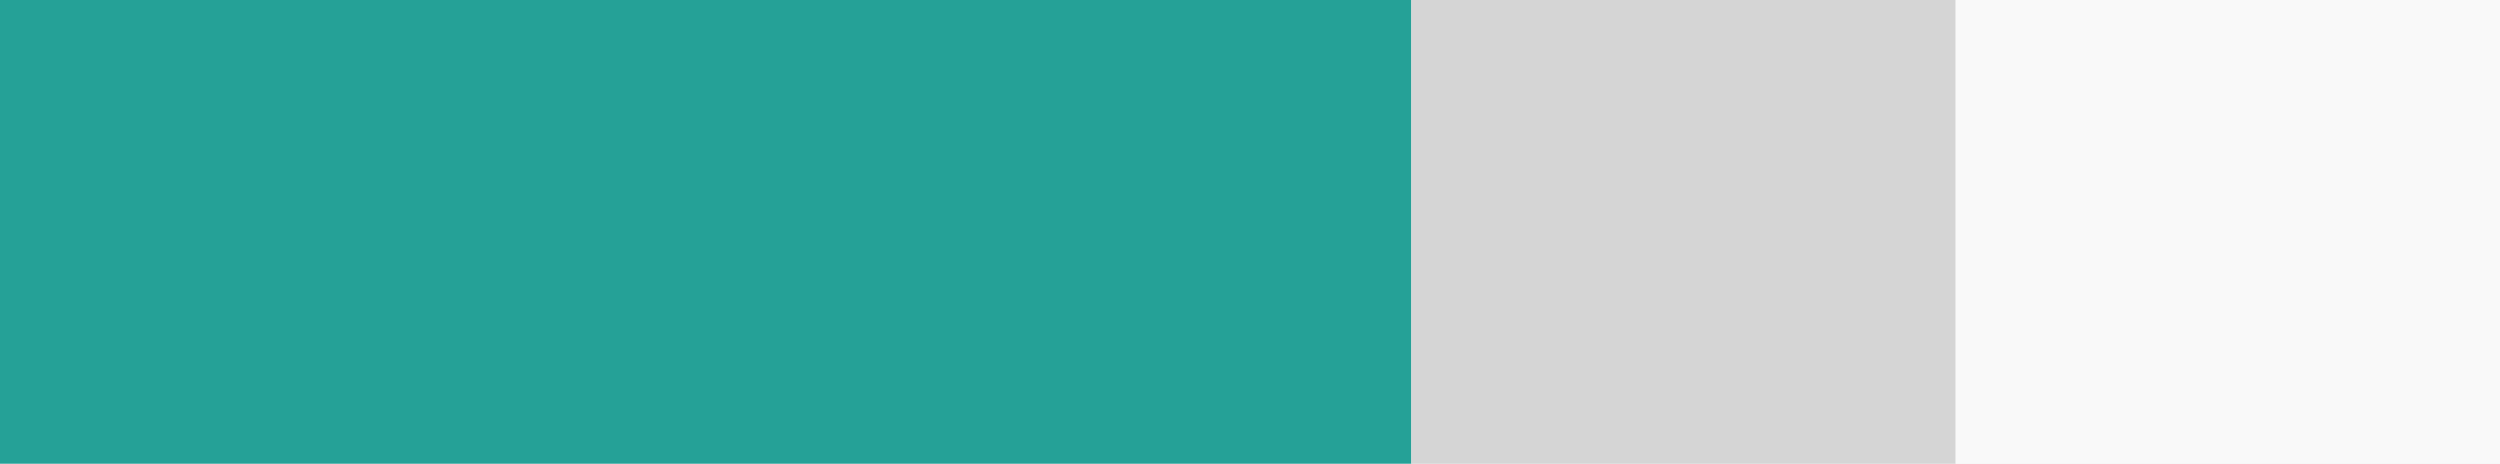
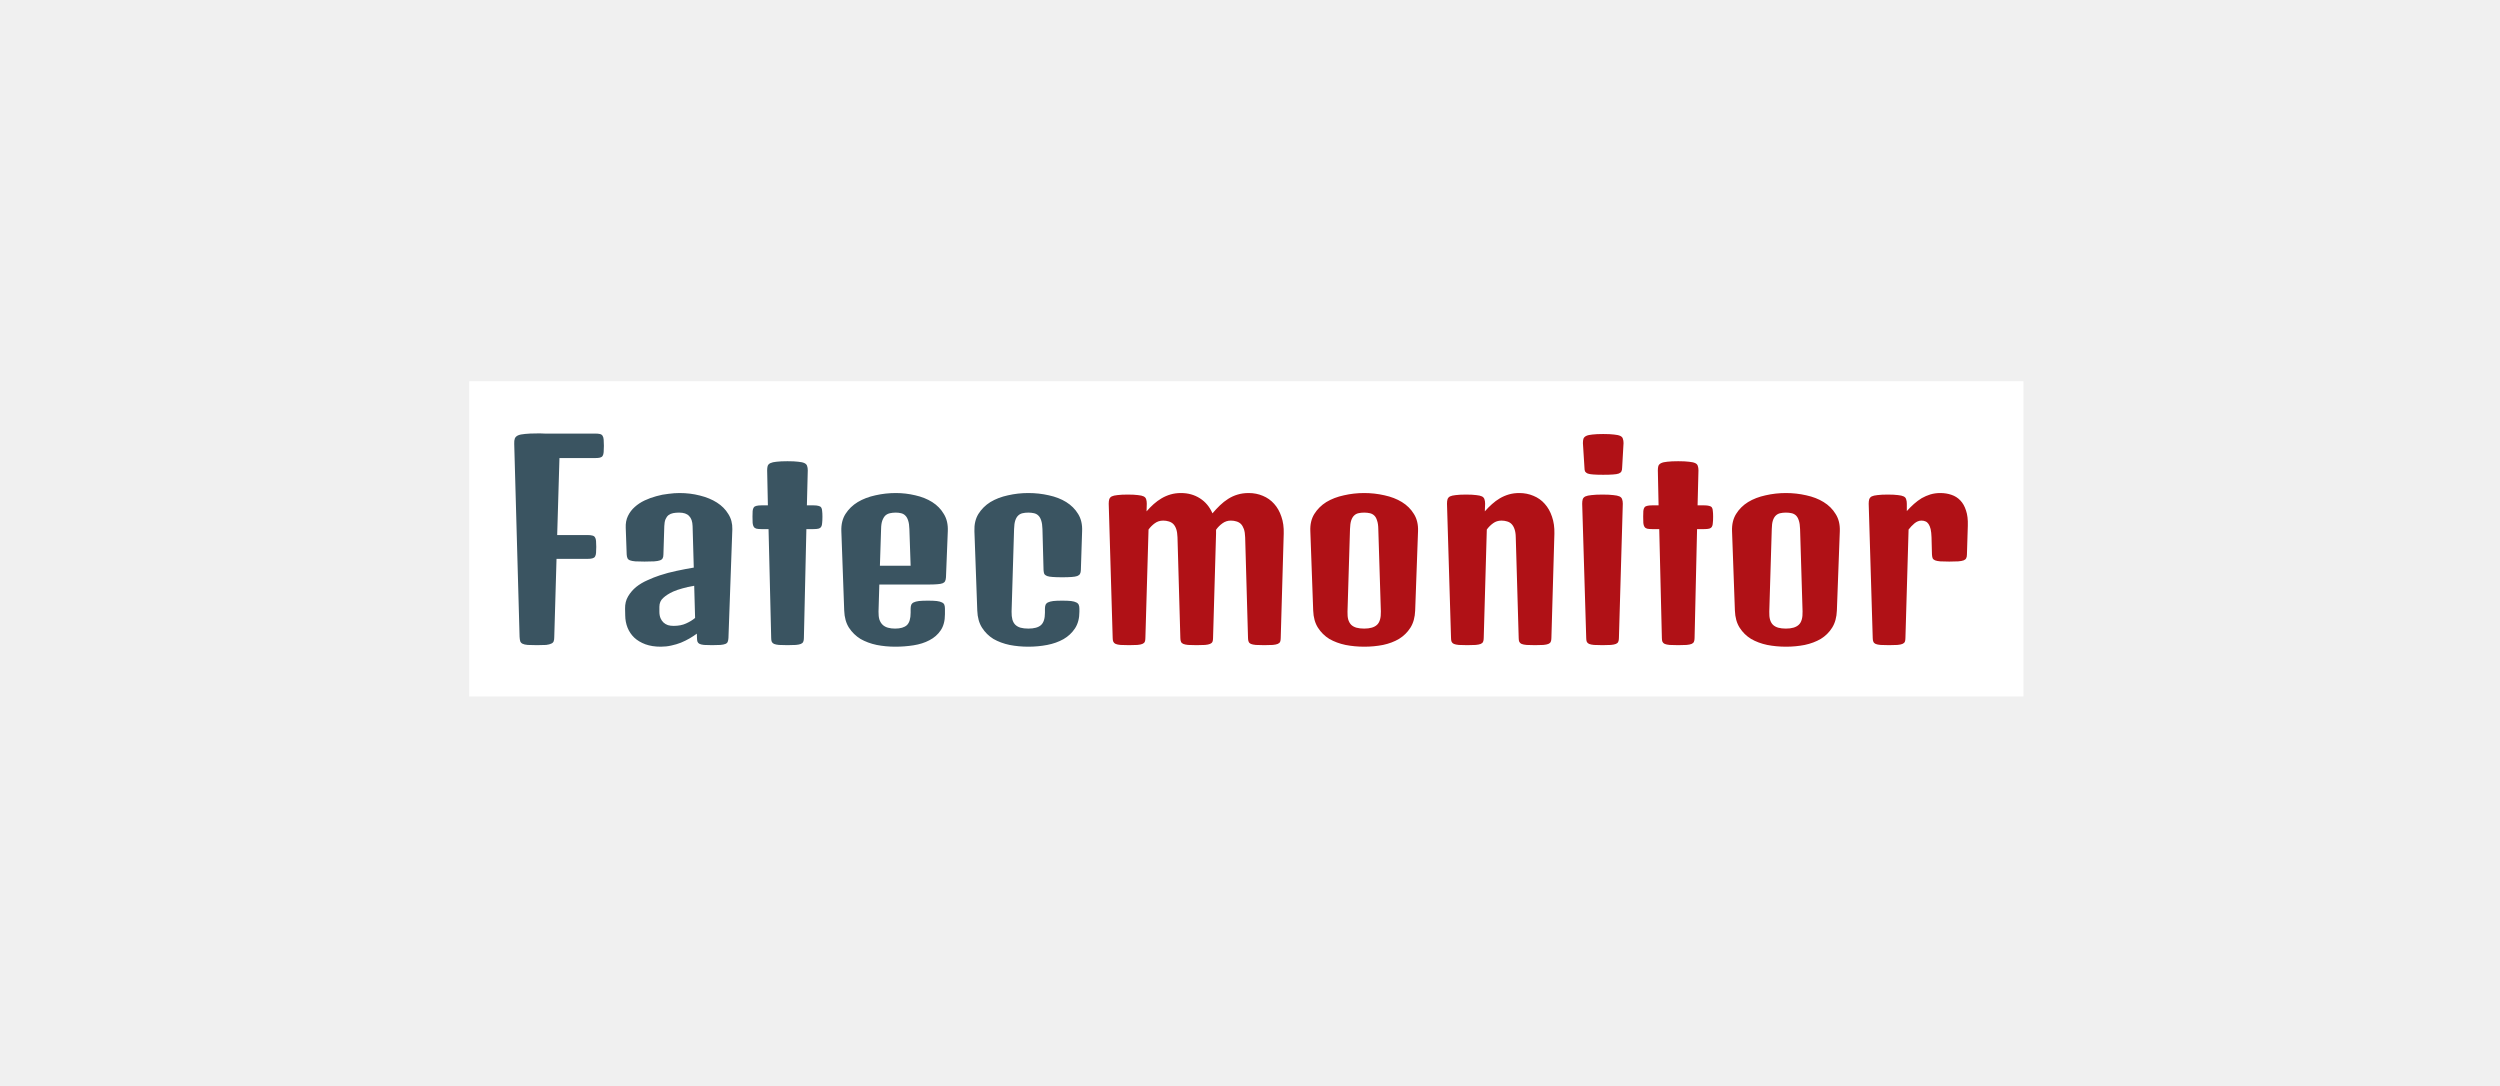
- <svg xmlns="http://www.w3.org/2000/svg" version="1.1" id="Layer_1" x="0px" y="0px" width="124px" height="23px" viewBox="30 21 124 23" enable-background="new 30 21 124 23" xml:space="preserve">
-   <rect x="30" y="21" fill="#25A197" width="70" height="23" />
-   <rect x="100" y="21" fill="#D5D5D5" width="27" height="23" />
-   <rect x="127" y="21" fill="#F9F9F9" width="27" height="23" />
+ <svg xmlns="http://www.w3.org/2000/svg" version="1.2" baseProfile="tiny-ps" viewBox="0 0 341 148" width="341" height="148">
+   <style>
+ 		tspan { white-space:pre }
+ 		.shp0 { fill: #ffffff } 
+ 	</style>
+   <path id="Forma 1" class="shp0" d="M64 52L276 52L276 95L64 95L64 52Z" />
+   <path id="Fatecmonitor " fill="#3a5461" aria-label="Fatecmonitor" d="M70.87 86.84L70.14 60.54Q70.12 60.09 70.22 59.82Q70.32 59.55 70.65 59.39Q70.99 59.24 71.61 59.19Q72.22 59.12 73.25 59.12Q73.54 59.12 73.79 59.12Q74.07 59.12 74.31 59.14L81.16 59.14Q81.6 59.14 81.84 59.2Q82.1 59.27 82.2 59.46Q82.32 59.65 82.34 59.97Q82.37 60.3 82.37 60.81Q82.37 61.32 82.34 61.66Q82.32 61.99 82.2 62.18Q82.1 62.35 81.84 62.42Q81.6 62.48 81.16 62.48L76.31 62.48L76 72.98L80.12 72.98Q80.56 72.98 80.8 73.05Q81.06 73.11 81.16 73.3Q81.28 73.47 81.3 73.8Q81.33 74.11 81.33 74.6Q81.33 75.1 81.3 75.42Q81.28 75.73 81.16 75.92Q81.06 76.09 80.8 76.16Q80.56 76.23 80.12 76.23L75.91 76.23L75.6 86.92Q75.6 87.27 75.52 87.47Q75.45 87.68 75.19 87.79Q74.96 87.91 74.49 87.97Q74.03 88 73.25 88Q72.46 88 71.98 87.97Q71.52 87.93 71.28 87.81Q71.04 87.69 70.96 87.47Q70.89 87.23 70.87 86.84ZM85.28 83.95L85.26 83.03Q85.24 82.07 85.67 81.35Q86.1 80.62 86.76 80.07Q87.45 79.52 88.3 79.15Q89.16 78.75 89.99 78.48Q91.07 78.12 92.27 77.87Q93.48 77.61 94.63 77.42L94.47 71.76Q94.44 70.82 93.99 70.38Q93.57 69.92 92.63 69.92Q92.18 69.92 91.82 69.99Q91.46 70.06 91.19 70.26Q90.93 70.47 90.78 70.82Q90.63 71.18 90.61 71.75L90.49 75.63Q90.49 75.95 90.39 76.14Q90.3 76.33 90.03 76.43Q89.76 76.53 89.24 76.57Q88.75 76.6 87.91 76.6Q87.14 76.6 86.66 76.57Q86.18 76.53 85.93 76.43Q85.67 76.33 85.59 76.14Q85.5 75.95 85.48 75.63L85.35 71.99Q85.31 71.08 85.65 70.38Q86 69.66 86.58 69.15Q87.17 68.62 87.93 68.26Q88.7 67.9 89.52 67.68Q90.35 67.44 91.17 67.36Q91.99 67.25 92.68 67.25Q94.15 67.25 95.46 67.59Q96.8 67.92 97.79 68.55Q98.78 69.18 99.34 70.11Q99.92 71.01 99.89 72.19L99.36 87.03Q99.34 87.35 99.26 87.54Q99.19 87.73 98.95 87.83Q98.71 87.93 98.27 87.97Q97.84 88 97.12 88Q96.45 88 96.04 87.97Q95.65 87.93 95.43 87.83Q95.22 87.73 95.14 87.54Q95.07 87.35 95.07 87.03L95.05 86.43Q94.59 86.77 94.04 87.09Q93.5 87.4 92.88 87.66Q92.27 87.9 91.57 88.05Q90.88 88.21 90.13 88.21Q88.94 88.21 88.03 87.88Q87.12 87.54 86.51 86.97Q85.91 86.39 85.6 85.62Q85.29 84.84 85.28 83.95ZM89.94 82.77L89.94 83.44Q89.94 83.95 90.1 84.33Q90.25 84.68 90.51 84.92Q90.76 85.15 91.11 85.27Q91.46 85.37 91.87 85.37Q92.87 85.37 93.58 85.04Q94.3 84.72 94.81 84.29L94.69 79.9Q93.77 80.05 93.07 80.26Q92.37 80.45 91.82 80.69Q90.97 81.08 90.46 81.56Q89.94 82.02 89.94 82.77ZM105.19 87.03L104.83 72.17L103.87 72.17Q103.43 72.17 103.17 72.11Q102.93 72.04 102.81 71.85Q102.69 71.66 102.66 71.34Q102.64 71 102.64 70.47Q102.64 69.99 102.66 69.7Q102.69 69.39 102.81 69.22Q102.93 69.05 103.17 69Q103.43 68.93 103.87 68.93L104.74 68.93L104.64 64.16Q104.64 63.8 104.71 63.56Q104.79 63.31 105.08 63.17Q105.38 63.03 105.92 62.98Q106.49 62.91 107.41 62.91Q108.33 62.91 108.88 62.98Q109.44 63.03 109.73 63.17Q110.02 63.31 110.09 63.56Q110.18 63.8 110.18 64.16L110.06 68.93L110.95 68.93Q111.39 68.93 111.63 69Q111.89 69.05 112.01 69.22Q112.13 69.39 112.14 69.7Q112.18 69.99 112.18 70.47Q112.18 71 112.14 71.34Q112.13 71.66 112.01 71.85Q111.89 72.04 111.63 72.11Q111.39 72.17 110.95 72.17L109.99 72.17L109.65 87.03Q109.65 87.35 109.56 87.54Q109.48 87.73 109.24 87.83Q109 87.93 108.55 87.97Q108.13 88 107.41 88Q106.69 88 106.25 87.97Q105.82 87.93 105.58 87.83Q105.36 87.73 105.27 87.54Q105.19 87.35 105.19 87.03ZM115.15 83.28L114.76 72.45Q114.71 71.08 115.32 70.11Q115.95 69.12 117 68.48Q118.06 67.85 119.41 67.56Q120.77 67.25 122.19 67.25Q123.54 67.25 124.84 67.56Q126.14 67.85 127.15 68.48Q128.16 69.12 128.74 70.11Q129.34 71.08 129.28 72.45L129.03 78.75Q129.01 79.08 128.91 79.27Q128.82 79.46 128.57 79.56Q128.31 79.66 127.83 79.69Q127.37 79.73 126.6 79.73L119.94 79.73L119.83 83.42Q119.82 84.07 119.95 84.51Q120.11 84.96 120.4 85.23Q120.69 85.5 121.12 85.62Q121.54 85.74 122.09 85.74Q123.18 85.74 123.7 85.27Q124.21 84.79 124.21 83.57L124.21 83.04Q124.21 82.72 124.29 82.51Q124.38 82.29 124.62 82.17Q124.88 82.04 125.34 81.98Q125.8 81.93 126.57 81.93Q127.32 81.93 127.78 81.98Q128.24 82.04 128.48 82.17Q128.74 82.29 128.81 82.5Q128.89 82.7 128.89 83.03L128.89 83.78Q128.89 85.13 128.31 85.98Q127.73 86.84 126.77 87.33Q125.83 87.83 124.6 88.02Q123.39 88.21 122.11 88.21Q120.81 88.21 119.58 87.97Q118.35 87.71 117.37 87.15Q116.42 86.56 115.8 85.62Q115.2 84.68 115.15 83.28ZM120.02 77.17L124.21 77.17L124.04 72.16Q124.02 71.44 123.87 71Q123.73 70.55 123.47 70.31Q123.23 70.07 122.89 70Q122.57 69.92 122.19 69.92Q121.76 69.92 121.41 70Q121.05 70.07 120.77 70.31Q120.52 70.55 120.35 71Q120.19 71.44 120.18 72.16L120.02 77.17ZM133.3 83.28L132.91 72.45Q132.86 71.08 133.45 70.11Q134.07 69.12 135.09 68.48Q136.14 67.85 137.49 67.56Q138.84 67.25 140.26 67.25Q141.71 67.25 143.06 67.56Q144.41 67.85 145.43 68.48Q146.46 69.12 147.06 70.11Q147.66 71.08 147.6 72.45L147.43 77.76Q147.42 78.09 147.31 78.28Q147.21 78.46 146.94 78.57Q146.66 78.67 146.17 78.7Q145.67 78.74 144.89 78.74Q144.08 78.74 143.59 78.7Q143.09 78.67 142.82 78.57Q142.55 78.46 142.44 78.28Q142.36 78.09 142.34 77.76L142.19 72.16Q142.17 71.44 142.02 71Q141.88 70.55 141.62 70.31Q141.37 70.07 141.02 70Q140.68 69.92 140.26 69.92Q139.83 69.92 139.49 70Q139.15 70.07 138.89 70.31Q138.63 70.55 138.48 71Q138.34 71.44 138.32 72.16L137.98 83.42Q137.97 84.07 138.09 84.51Q138.22 84.96 138.5 85.23Q138.79 85.5 139.21 85.62Q139.66 85.74 140.26 85.74Q141.45 85.74 141.98 85.27Q142.53 84.79 142.53 83.57L142.53 83.04Q142.53 82.72 142.61 82.51Q142.7 82.29 142.94 82.17Q143.2 82.04 143.66 81.98Q144.12 81.93 144.89 81.93Q145.64 81.93 146.1 81.98Q146.56 82.04 146.8 82.17Q147.06 82.29 147.14 82.5Q147.23 82.7 147.23 83.03L147.23 83.44Q147.23 84.79 146.63 85.71Q146.03 86.62 145.06 87.18Q144.08 87.73 142.84 87.97Q141.59 88.21 140.27 88.21Q138.94 88.21 137.71 87.97Q136.48 87.71 135.5 87.15Q134.55 86.56 133.95 85.62Q133.35 84.68 133.3 83.28Z" />
+   <path id="Fatecmonitor " fill="#b01116" aria-label="Fatecmonitor" d="M151.77 87.03L151.23 68.71Q151.23 68.35 151.3 68.11Q151.38 67.85 151.64 67.71Q151.91 67.58 152.42 67.53Q152.95 67.46 153.83 67.46Q154.7 67.46 155.21 67.53Q155.74 67.58 156 67.71Q156.27 67.85 156.34 68.11Q156.42 68.35 156.42 68.71L156.39 69.75Q156.87 69.2 157.36 68.76Q157.88 68.3 158.44 67.97Q159.02 67.63 159.67 67.44Q160.32 67.25 161.09 67.25Q162.54 67.25 163.67 67.97Q164.8 68.69 165.38 70.02Q165.89 69.42 166.4 68.93Q166.93 68.42 167.53 68.04Q168.13 67.66 168.81 67.46Q169.5 67.25 170.32 67.25Q171.36 67.25 172.25 67.63Q173.15 68 173.79 68.72Q174.44 69.44 174.78 70.47Q175.14 71.49 175.1 72.79L174.69 87.03Q174.69 87.35 174.61 87.54Q174.52 87.73 174.28 87.83Q174.04 87.93 173.6 87.97Q173.17 88 172.45 88Q171.74 88 171.29 87.97Q170.86 87.93 170.62 87.83Q170.4 87.73 170.32 87.54Q170.23 87.35 170.23 87.03L169.84 73.29Q169.82 72.62 169.67 72.17Q169.51 71.73 169.26 71.47Q169 71.22 168.64 71.12Q168.3 71.01 167.89 71.01Q167.24 71.01 166.73 71.39Q166.23 71.75 165.87 72.26L165.87 72.79L165.46 87.03Q165.46 87.35 165.38 87.54Q165.29 87.73 165.05 87.83Q164.81 87.93 164.37 87.97Q163.94 88 163.22 88Q162.51 88 162.06 87.97Q161.64 87.93 161.4 87.83Q161.17 87.73 161.09 87.54Q161 87.35 161 87.03L160.61 73.29Q160.59 72.62 160.44 72.17Q160.29 71.73 160.03 71.47Q159.77 71.22 159.41 71.12Q159.07 71.01 158.66 71.01Q158.01 71.01 157.52 71.37Q157.02 71.73 156.66 72.23L156.23 87.03Q156.23 87.35 156.15 87.54Q156.06 87.73 155.82 87.83Q155.59 87.93 155.14 87.97Q154.71 88 154 88Q153.28 88 152.83 87.97Q152.41 87.93 152.17 87.83Q151.95 87.73 151.86 87.54Q151.77 87.35 151.77 87.03ZM179.12 83.28L178.73 72.45Q178.67 71.08 179.27 70.11Q179.89 69.12 180.91 68.48Q181.96 67.85 183.31 67.56Q184.66 67.25 186.07 67.25Q187.49 67.25 188.84 67.56Q190.19 67.85 191.22 68.48Q192.26 69.12 192.86 70.11Q193.47 71.08 193.42 72.45L193.03 83.27Q192.98 84.67 192.38 85.62Q191.78 86.56 190.82 87.15Q189.87 87.71 188.64 87.97Q187.41 88.21 186.09 88.21Q184.76 88.21 183.53 87.97Q182.3 87.71 181.32 87.15Q180.37 86.56 179.77 85.62Q179.17 84.68 179.12 83.28ZM184.14 72.16L183.8 83.42Q183.78 84.07 183.9 84.51Q184.04 84.96 184.31 85.23Q184.6 85.5 185.03 85.62Q185.48 85.74 186.07 85.74Q187.27 85.74 187.82 85.23Q188.38 84.72 188.35 83.4L188 72.16Q187.99 71.44 187.83 71Q187.7 70.55 187.44 70.31Q187.18 70.07 186.84 70Q186.5 69.92 186.07 69.92Q185.65 69.92 185.3 70Q184.96 70.07 184.71 70.31Q184.45 70.55 184.3 71Q184.16 71.44 184.14 72.16ZM197.92 87.03L197.37 68.71Q197.37 68.35 197.44 68.11Q197.52 67.85 197.78 67.71Q198.05 67.58 198.57 67.53Q199.1 67.46 199.97 67.46Q200.84 67.46 201.35 67.53Q201.88 67.58 202.14 67.71Q202.41 67.85 202.48 68.11Q202.57 68.35 202.57 68.71L202.53 69.75Q203.01 69.2 203.51 68.76Q204.02 68.3 204.58 67.97Q205.16 67.63 205.81 67.44Q206.46 67.25 207.23 67.25Q208.27 67.25 209.16 67.63Q210.07 68 210.7 68.72Q211.35 69.44 211.69 70.47Q212.05 71.49 212.02 72.79L211.61 87.03Q211.61 87.35 211.52 87.54Q211.44 87.73 211.2 87.83Q210.96 87.93 210.51 87.97Q210.08 88 209.37 88Q208.65 88 208.21 87.97Q207.78 87.93 207.54 87.83Q207.32 87.73 207.23 87.54Q207.15 87.35 207.15 87.03L206.75 73.29Q206.74 72.62 206.58 72.17Q206.43 71.73 206.17 71.47Q205.92 71.22 205.56 71.12Q205.21 71.01 204.8 71.01Q204.15 71.01 203.66 71.37Q203.16 71.73 202.8 72.23L202.38 87.03Q202.38 87.35 202.29 87.54Q202.21 87.73 201.97 87.83Q201.73 87.93 201.28 87.97Q200.86 88 200.14 88Q199.42 88 198.98 87.97Q198.55 87.93 198.31 87.83Q198.09 87.73 198 87.54Q197.92 87.35 197.92 87.03ZM218.68 64.76Q217.84 64.76 217.33 64.72Q216.84 64.69 216.56 64.59Q216.31 64.48 216.2 64.3Q216.12 64.11 216.12 63.78L215.91 60.45Q215.91 60.09 215.98 59.85Q216.07 59.6 216.36 59.46Q216.65 59.32 217.19 59.27Q217.76 59.2 218.68 59.2Q219.6 59.2 220.15 59.27Q220.71 59.32 221.01 59.46Q221.3 59.6 221.36 59.85Q221.45 60.09 221.45 60.45L221.26 63.78Q221.26 64.11 221.16 64.3Q221.07 64.48 220.8 64.59Q220.53 64.69 220.01 64.72Q219.52 64.76 218.68 64.76ZM216.36 87.03L215.81 68.71Q215.81 68.35 215.88 68.11Q215.96 67.85 216.25 67.71Q216.54 67.58 217.09 67.53Q217.66 67.46 218.58 67.46Q219.5 67.46 220.05 67.53Q220.61 67.58 220.9 67.71Q221.19 67.85 221.26 68.11Q221.35 68.35 221.35 68.71L220.82 87.03Q220.82 87.35 220.73 87.54Q220.65 87.73 220.41 87.83Q220.17 87.93 219.72 87.97Q219.3 88 218.58 88Q217.86 88 217.42 87.97Q216.99 87.93 216.75 87.83Q216.53 87.73 216.44 87.54Q216.36 87.35 216.36 87.03ZM226.68 87.03L226.32 72.17L225.36 72.17Q224.92 72.17 224.66 72.11Q224.42 72.04 224.3 71.85Q224.18 71.66 224.15 71.34Q224.13 71 224.13 70.47Q224.13 69.99 224.15 69.7Q224.18 69.39 224.3 69.22Q224.42 69.05 224.66 69Q224.92 68.93 225.36 68.93L226.23 68.93L226.13 64.16Q226.13 63.8 226.2 63.56Q226.29 63.31 226.58 63.17Q226.87 63.03 227.41 62.98Q227.98 62.91 228.9 62.91Q229.82 62.91 230.37 62.98Q230.93 63.03 231.23 63.17Q231.52 63.31 231.58 63.56Q231.67 63.8 231.67 64.16L231.55 68.93L232.44 68.93Q232.88 68.93 233.12 69Q233.38 69.05 233.5 69.22Q233.62 69.39 233.63 69.7Q233.67 69.99 233.67 70.47Q233.67 71 233.63 71.34Q233.62 71.66 233.5 71.85Q233.38 72.04 233.12 72.11Q232.88 72.17 232.44 72.17L231.48 72.17L231.14 87.03Q231.14 87.35 231.05 87.54Q230.97 87.73 230.73 87.83Q230.49 87.93 230.05 87.97Q229.62 88 228.9 88Q228.18 88 227.74 87.97Q227.31 87.93 227.07 87.83Q226.85 87.73 226.76 87.54Q226.68 87.35 226.68 87.03ZM236.64 83.28L236.25 72.45Q236.2 71.08 236.8 70.11Q237.41 69.12 238.44 68.48Q239.48 67.85 240.83 67.56Q242.18 67.25 243.6 67.25Q245.02 67.25 246.37 67.56Q247.72 67.85 248.74 68.48Q249.78 69.12 250.38 70.11Q251 71.08 250.95 72.45L250.55 83.27Q250.5 84.67 249.9 85.62Q249.31 86.56 248.35 87.15Q247.39 87.71 246.16 87.97Q244.93 88.21 243.62 88.21Q242.28 88.21 241.05 87.97Q239.82 87.71 238.85 87.15Q237.89 86.56 237.29 85.62Q236.69 84.68 236.64 83.28ZM241.67 72.16L241.33 83.42Q241.31 84.07 241.43 84.51Q241.56 84.96 241.84 85.23Q242.13 85.5 242.56 85.62Q243 85.74 243.6 85.74Q244.79 85.74 245.34 85.23Q245.91 84.72 245.87 83.4L245.53 72.16Q245.51 71.44 245.36 71Q245.22 70.55 244.97 70.31Q244.71 70.07 244.37 70Q244.03 69.92 243.6 69.92Q243.17 69.92 242.83 70Q242.49 70.07 242.23 70.31Q241.97 70.55 241.82 71Q241.68 71.44 241.67 72.16ZM255.44 87.03L254.89 68.71Q254.89 68.35 254.96 68.11Q255.05 67.85 255.3 67.71Q255.58 67.58 256.09 67.53Q256.62 67.46 257.49 67.46Q258.36 67.46 258.88 67.53Q259.39 67.58 259.66 67.71Q259.94 67.85 260 68.11Q260.09 68.35 260.09 68.71L260.09 69.71Q260.57 69.18 261.06 68.74Q261.58 68.28 262.12 67.95Q262.69 67.63 263.3 67.44Q263.94 67.25 264.65 67.25Q265.47 67.25 266.17 67.49Q266.89 67.73 267.39 68.26Q267.9 68.79 268.17 69.65Q268.45 70.48 268.41 71.7L268.29 75.63Q268.29 75.95 268.19 76.14Q268.1 76.33 267.85 76.43Q267.59 76.53 267.11 76.57Q266.65 76.6 265.88 76.6Q265.11 76.6 264.65 76.57Q264.19 76.53 263.94 76.43Q263.7 76.33 263.61 76.14Q263.54 75.95 263.52 75.63L263.46 73.29Q263.44 72.62 263.34 72.17Q263.23 71.73 263.05 71.47Q262.88 71.22 262.64 71.12Q262.4 71.01 262.09 71.01Q261.59 71.01 261.13 71.39Q260.69 71.76 260.33 72.23L259.9 87.03Q259.9 87.35 259.82 87.54Q259.73 87.73 259.49 87.83Q259.25 87.93 258.81 87.97Q258.38 88 257.66 88Q256.95 88 256.5 87.97Q256.07 87.93 255.83 87.83Q255.61 87.73 255.53 87.54Q255.44 87.35 255.44 87.03Z" />
</svg>
